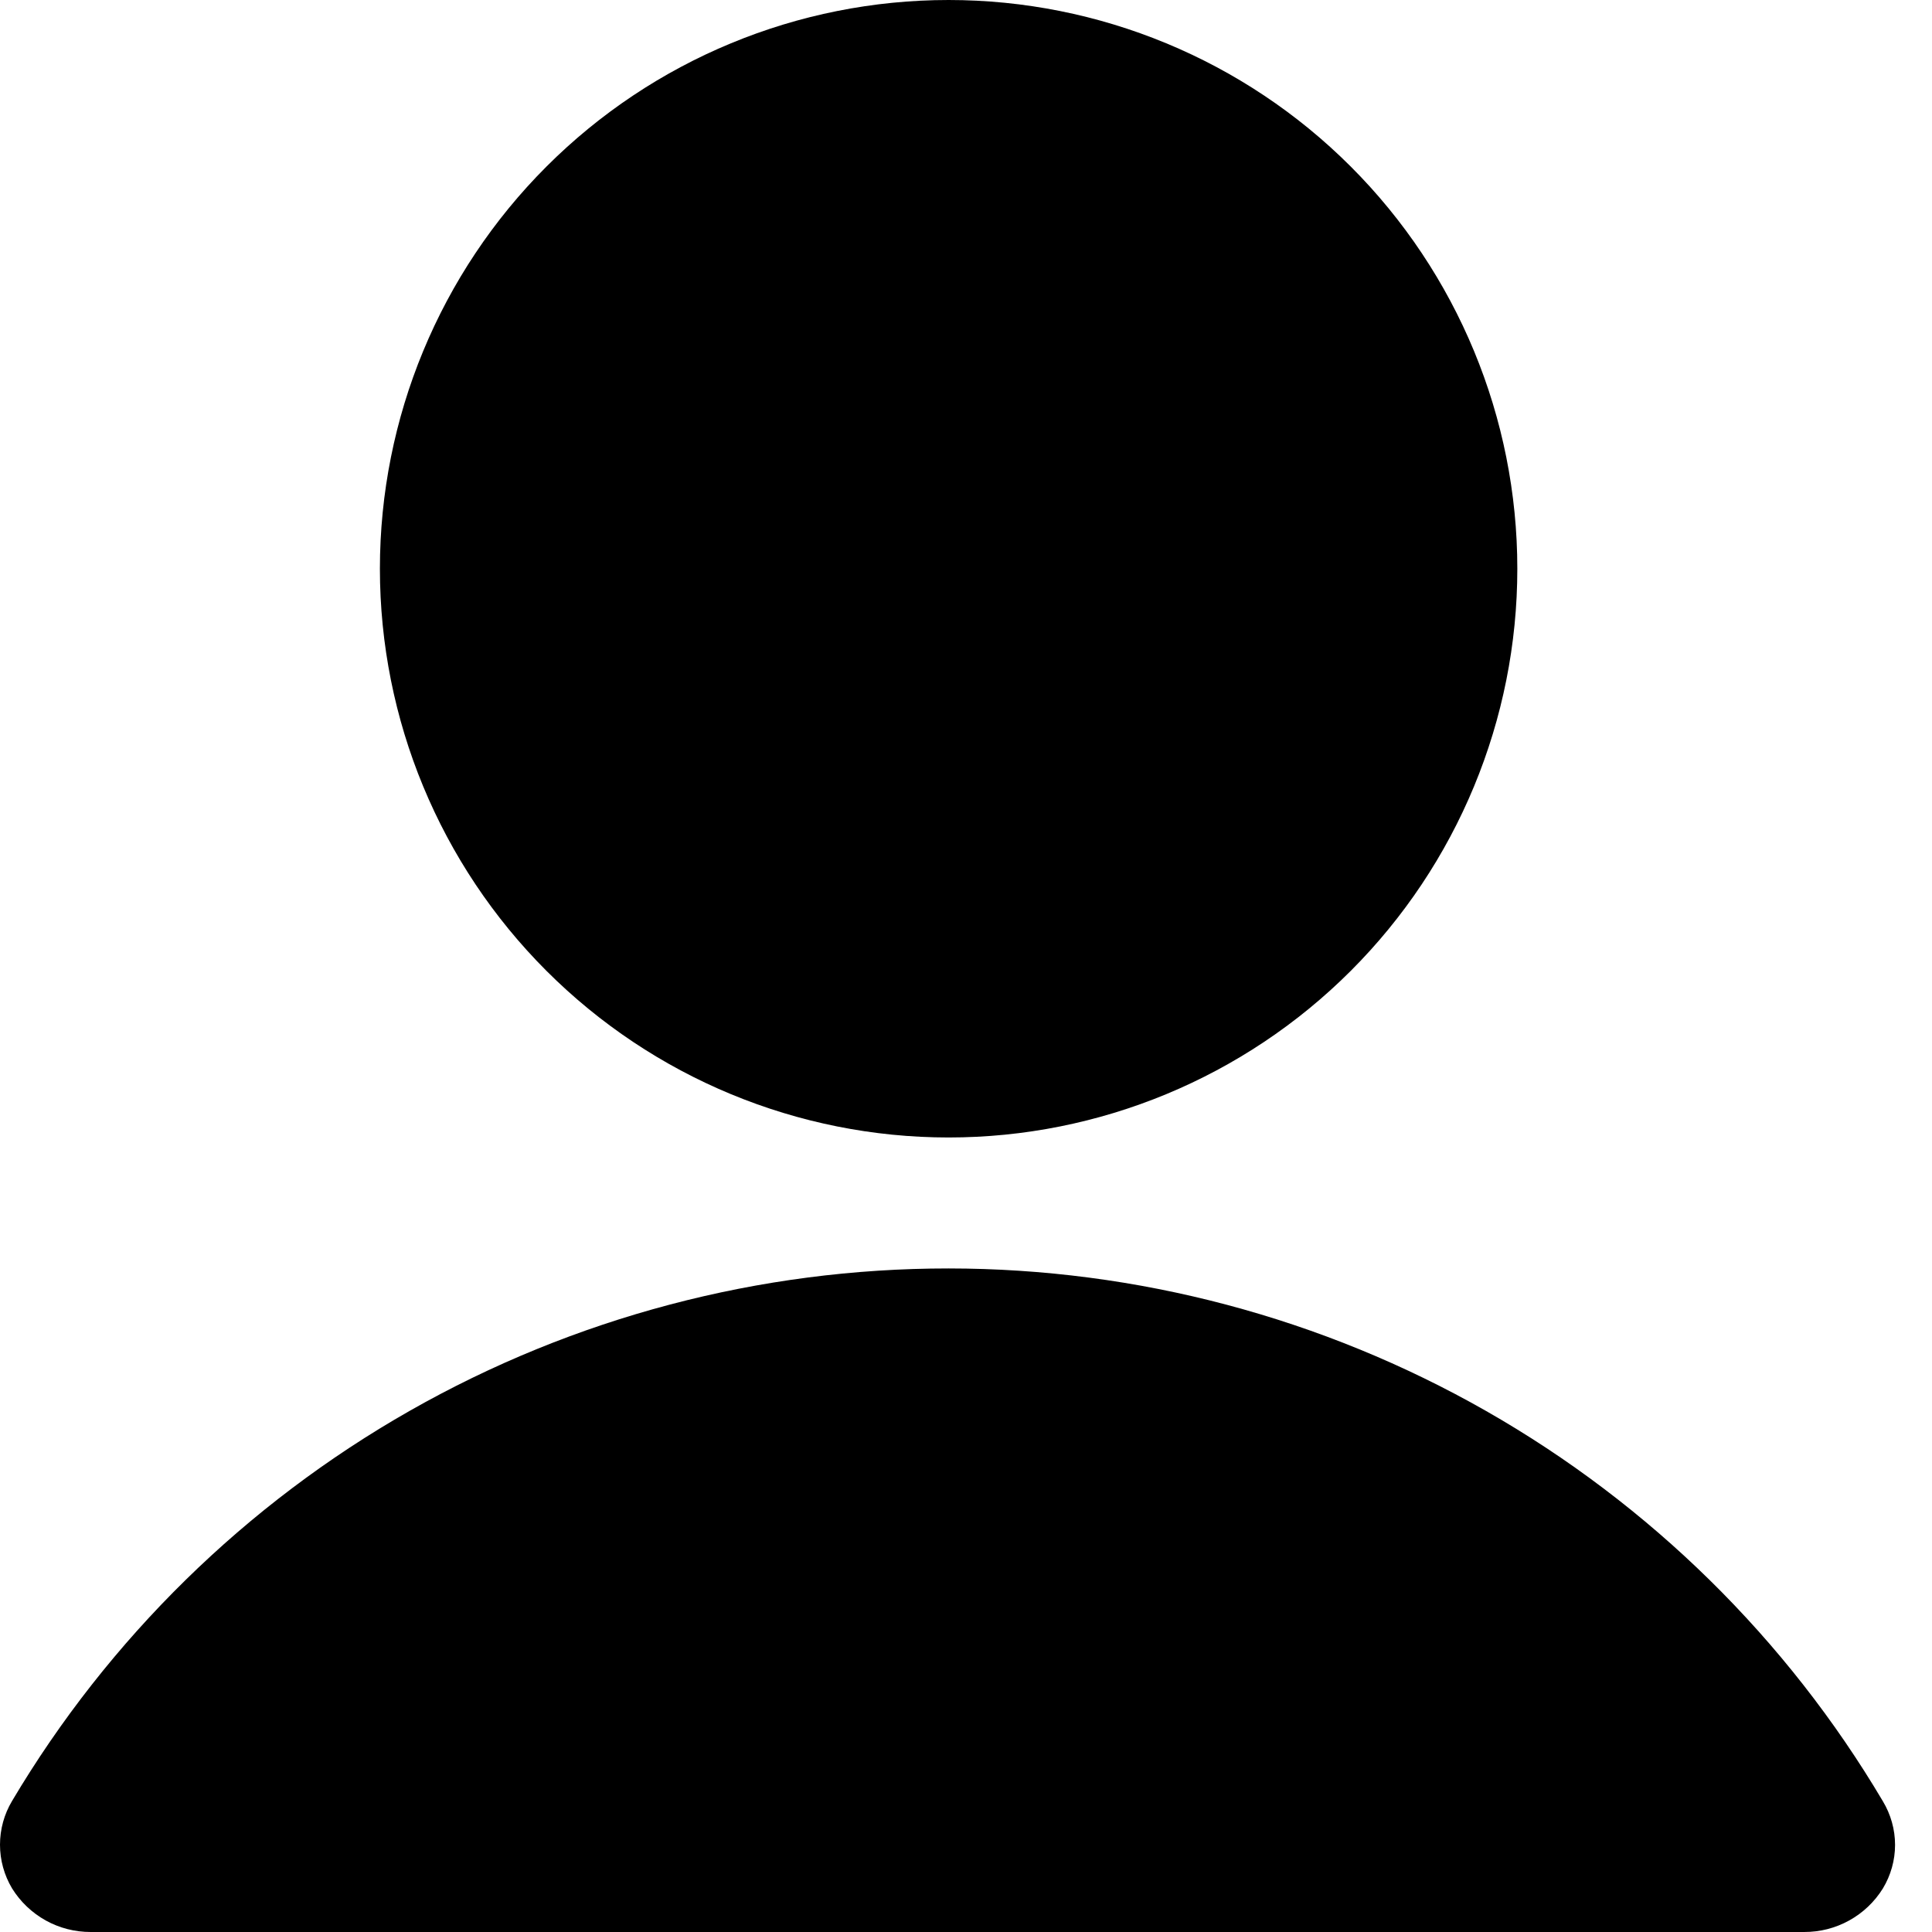
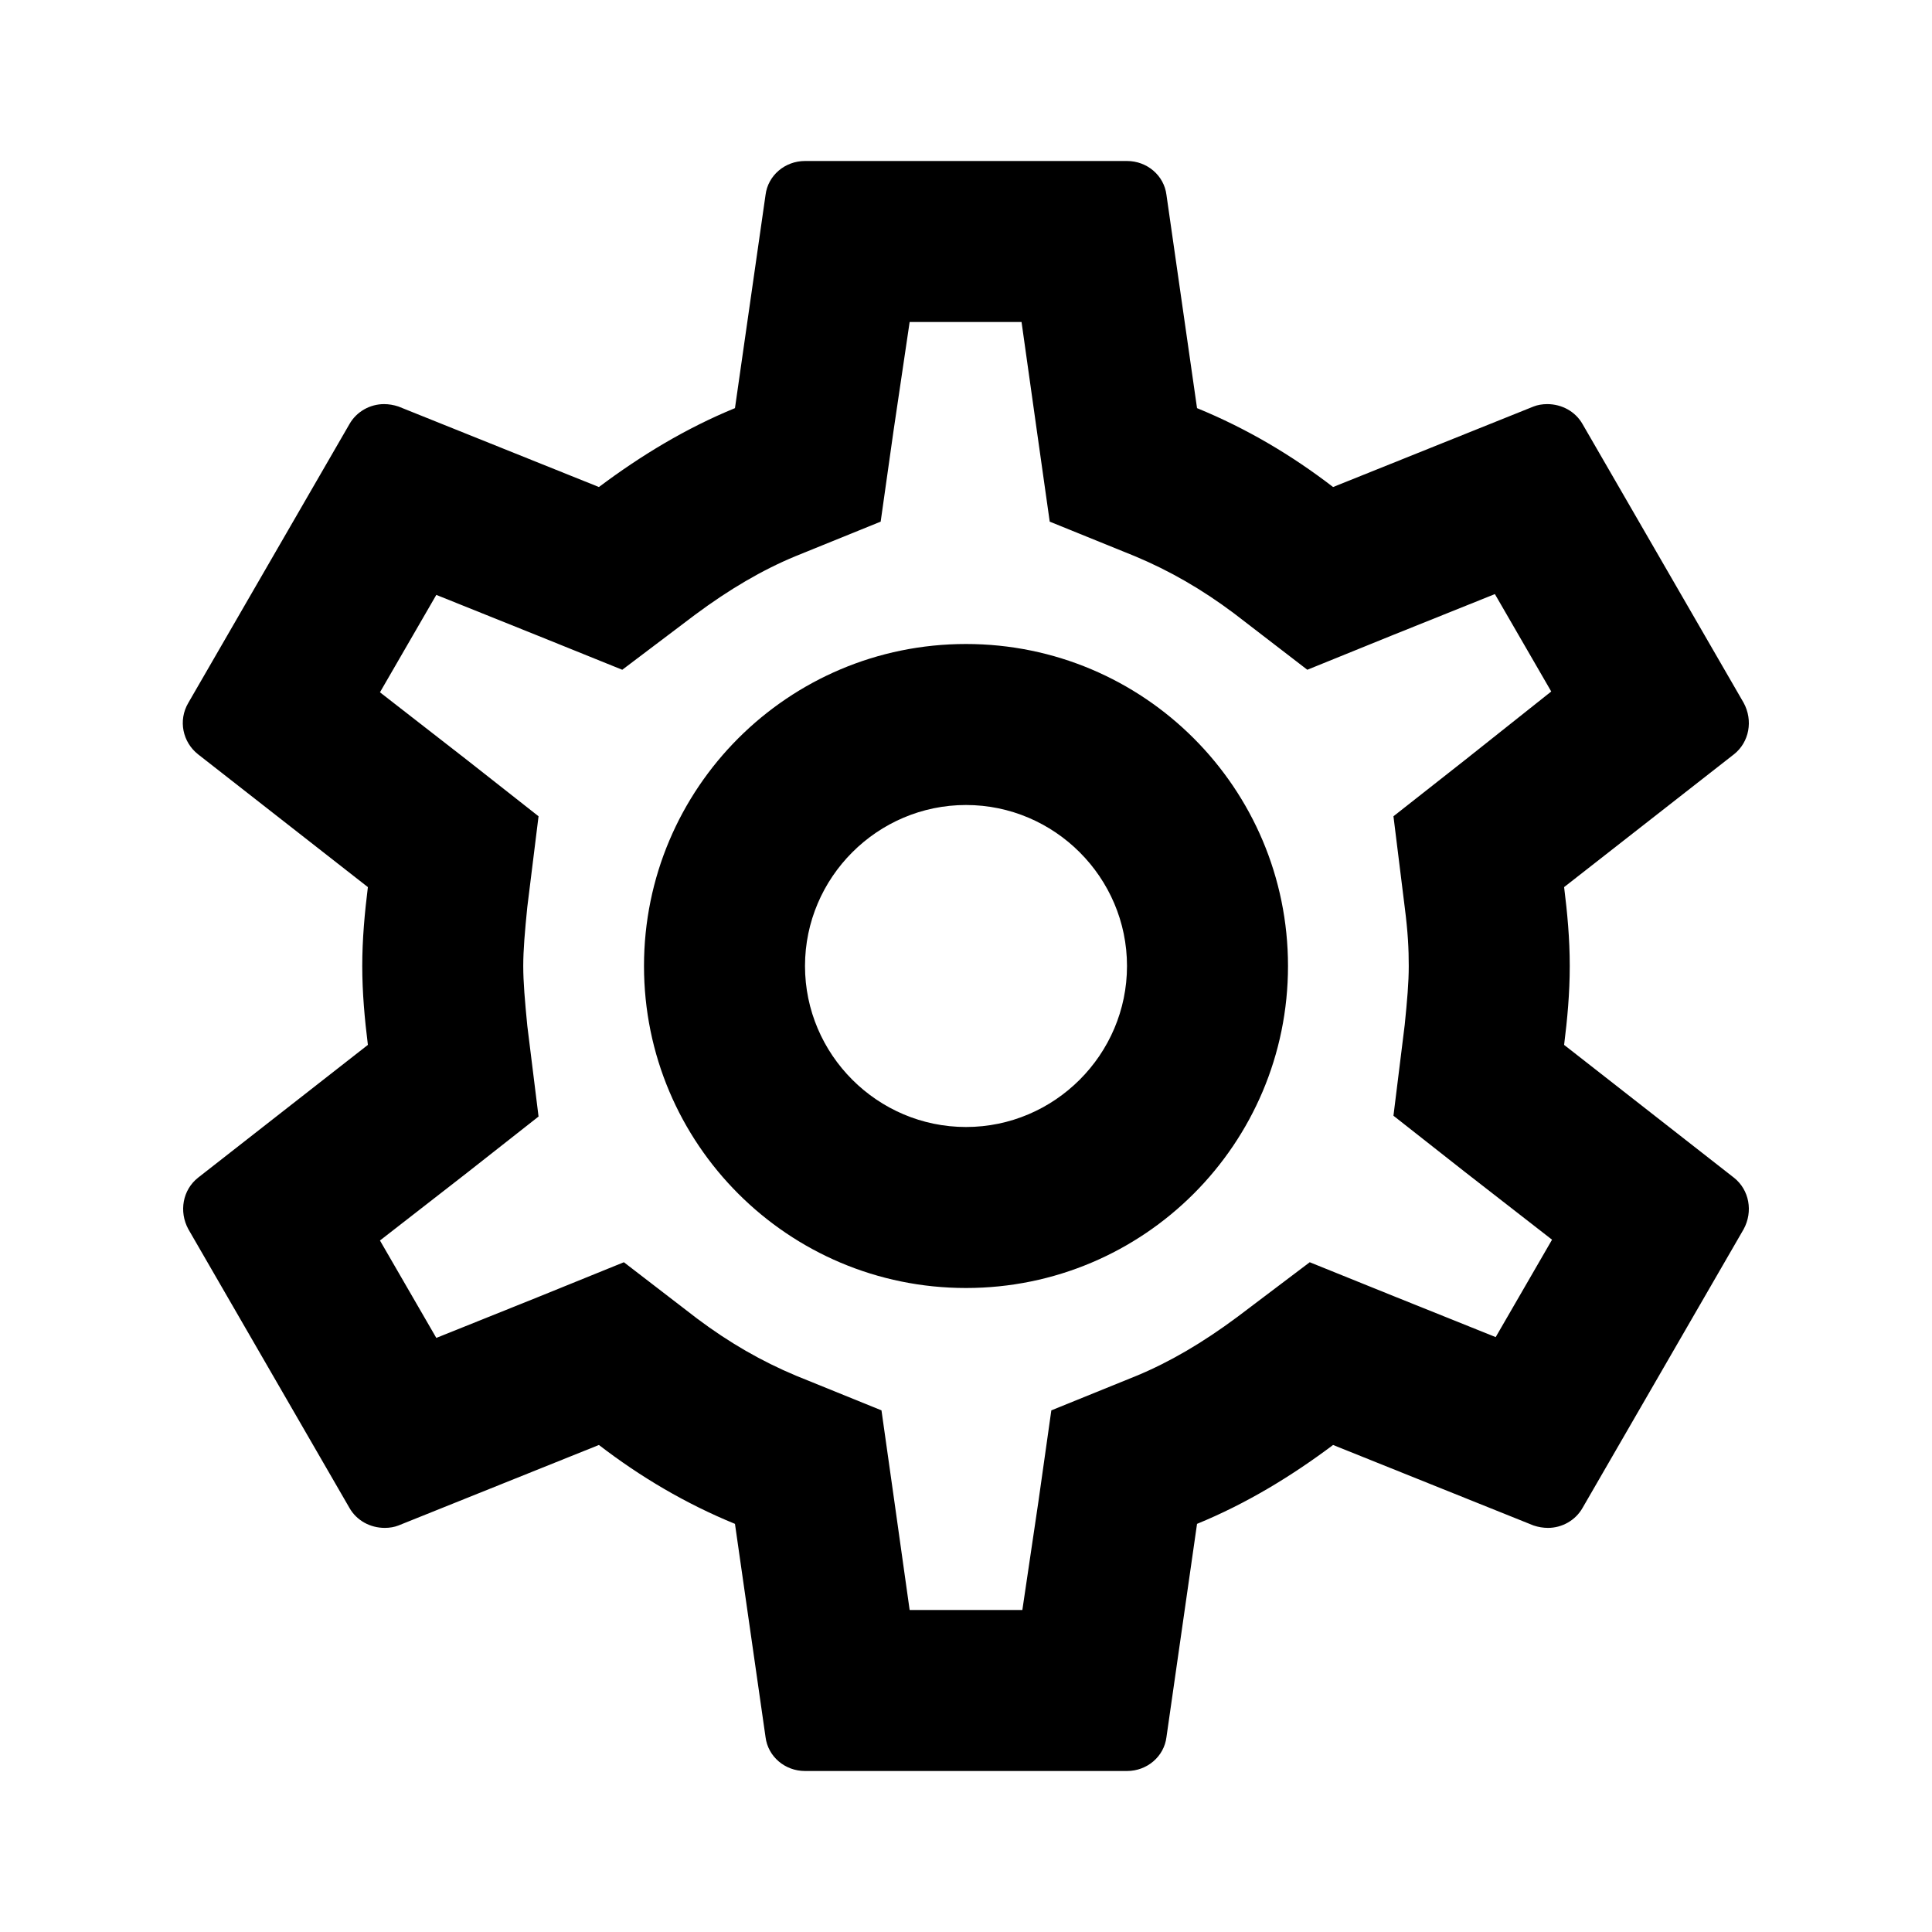
- <svg xmlns="http://www.w3.org/2000/svg" width="33" height="33" viewBox="0 0 33 33" fill="none">
-   <path d="M6.489 9.714C6.489 12.291 7.512 14.761 9.334 16.583C11.156 18.405 13.626 19.429 16.203 19.429C18.779 19.429 21.25 18.405 23.072 16.583C24.894 14.761 25.917 12.291 25.917 9.714C25.917 7.138 24.894 4.667 23.072 2.845C21.25 1.023 18.779 0 16.203 0C13.626 0 11.156 1.023 9.334 2.845C7.512 4.667 6.489 7.138 6.489 9.714Z" fill="black" />
-   <path d="M16.202 21.666C12.976 21.665 9.805 22.502 7 24.097C4.196 25.692 1.854 27.989 0.206 30.762C0.071 30.988 0 31.246 0 31.509C0 31.771 0.071 32.029 0.206 32.255C0.348 32.484 0.546 32.672 0.781 32.803C1.016 32.933 1.281 33.001 1.55 33H30.816C31.085 33.001 31.349 32.934 31.584 32.804C31.82 32.674 32.018 32.486 32.16 32.258C32.296 32.033 32.369 31.775 32.369 31.512C32.369 31.249 32.296 30.991 32.16 30.765C30.519 27.994 28.184 25.698 25.386 24.102C22.588 22.507 19.423 21.667 16.202 21.666Z" fill="black" />
+ <svg xmlns="http://www.w3.org/2000/svg" height="24px" viewBox="0 0 24 24" width="24px" fill="#000000">
+   <path d="M0 0h24v24H0V0z" fill="none" />
+   <path d="M19.43 12.98c.04-.32.07-.64.07-.98 0-.34-.03-.66-.07-.98l2.11-1.65c.19-.15.24-.42.12-.64l-2-3.46c-.09-.16-.26-.25-.44-.25-.06 0-.12.01-.17.03l-2.49 1c-.52-.4-1.08-.73-1.69-.98l-.38-2.65C14.46 2.18 14.25 2 14 2h-4c-.25 0-.46.18-.49.42l-.38 2.65c-.61.25-1.17.59-1.69.98l-2.49-1c-.06-.02-.12-.03-.18-.03-.17 0-.34.09-.43.25l-2 3.46c-.13.22-.07.49.12.64l2.11 1.65c-.04.32-.07.65-.07.98 0 .33.03.66.07.98l-2.11 1.65c-.19.15-.24.42-.12.64l2 3.46c.09.16.26.25.44.25.06 0 .12-.01.17-.03l2.49-1c.52.4 1.08.73 1.69.98l.38 2.65c.03.24.24.42.49.42h4c.25 0 .46-.18.49-.42l.38-2.65c.61-.25 1.17-.59 1.69-.98l2.49 1c.06.02.12.03.18.03.17 0 .34-.09.43-.25l2-3.46c.12-.22.07-.49-.12-.64l-2.11-1.65zm-1.98-1.71c.04.31.05.52.05.73 0 .21-.02.43-.05.73l-.14 1.13.89.7 1.08.84-.7 1.21-1.27-.51-1.04-.42-.9.68c-.43.32-.84.56-1.25.73l-1.06.43-.16 1.13-.2 1.35h-1.4l-.19-1.35-.16-1.13-1.06-.43c-.43-.18-.83-.41-1.23-.71l-.91-.7-1.06.43-1.27.51-.7-1.21 1.08-.84.89-.7-.14-1.13c-.03-.31-.05-.54-.05-.74s.02-.43.05-.73l.14-1.13-.89-.7-1.08-.84.7-1.21 1.27.51 1.04.42.9-.68c.43-.32.84-.56 1.25-.73l1.06-.43.16-1.13.2-1.35h1.39l.19 1.35.16 1.13 1.06.43c.43.18.83.41 1.23.71l.91.7 1.06-.43 1.27-.51.7 1.21-1.07.85-.89.7.14 1.13zM12 8c-2.21 0-4 1.79-4 4s1.79 4 4 4 4-1.79 4-4-1.79-4-4-4zm0 6c-1.1 0-2-.9-2-2s.9-2 2-2 2 .9 2 2-.9 2-2 2z" />
</svg>
